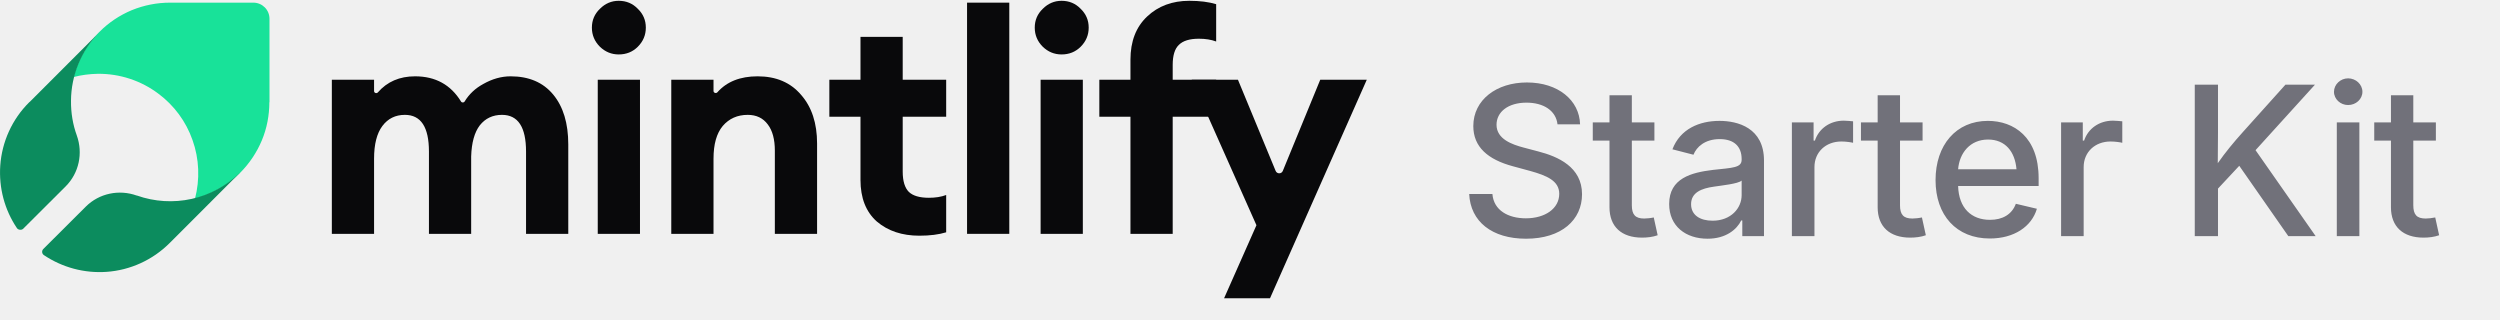
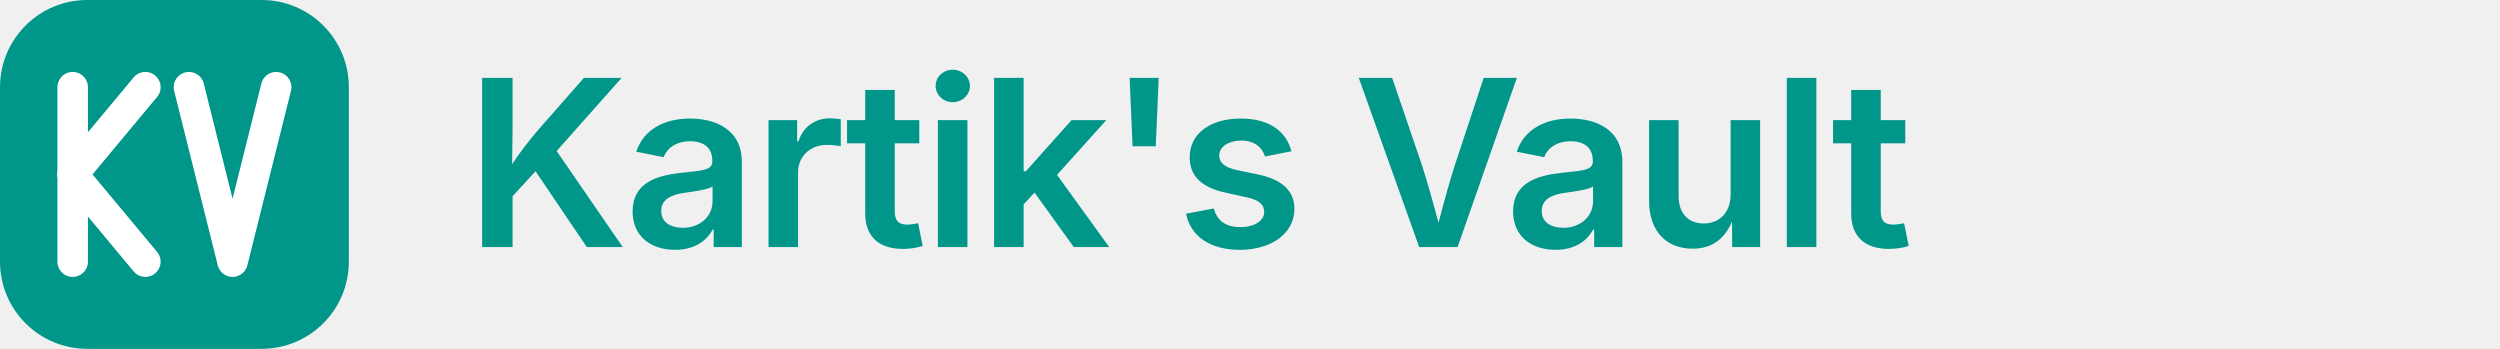
- <svg xmlns="http://www.w3.org/2000/svg" width="180" height="23" viewBox="0 0 180 23" fill="none">
-   <path d="M91.44 21.476H88.133L90.464 16.216L85.802 5.74H89.132L91.847 12.307C91.943 12.536 92.268 12.536 92.362 12.306L95.058 5.74H98.409L91.44 21.476Z" fill="#09090B" />
-   <path d="M81.393 16.837V8.403H79.152V5.74H81.393V4.297C81.393 2.98 81.792 1.944 82.592 1.19C83.391 0.435 84.404 0.058 85.633 0.058C86.387 0.058 87.031 0.139 87.564 0.302V2.988C87.208 2.854 86.794 2.788 86.32 2.788C85.655 2.788 85.174 2.936 84.878 3.232C84.582 3.513 84.434 3.994 84.434 4.674V5.74H87.564V8.403H84.434V16.837H81.393Z" fill="#09090B" />
-   <path d="M76.433 3.92C75.915 3.92 75.463 3.735 75.079 3.365C74.694 2.98 74.502 2.521 74.502 1.989C74.502 1.456 74.694 1.005 75.079 0.635C75.463 0.25 75.915 0.058 76.433 0.058C76.98 0.058 77.438 0.25 77.809 0.635C78.193 1.005 78.386 1.456 78.386 1.989C78.386 2.521 78.193 2.98 77.809 3.365C77.438 3.735 76.98 3.92 76.433 3.92ZM74.924 16.837V5.74H77.964V16.837H74.924Z" fill="#09090B" />
-   <path d="M69.628 16.837V0.191H72.669V16.837H69.628Z" fill="#09090B" />
-   <path d="M66.194 16.97C64.951 16.97 63.93 16.63 63.131 15.949C62.347 15.254 61.955 14.255 61.955 12.953V8.403H59.713V5.74H61.955V2.655H64.995V5.74H68.125V8.403H64.995V12.354C64.995 13.034 65.143 13.523 65.439 13.819C65.735 14.1 66.216 14.24 66.882 14.24C67.355 14.24 67.769 14.174 68.125 14.04V16.726C67.592 16.889 66.948 16.97 66.194 16.97Z" fill="#09090B" />
-   <path d="M48.332 16.837V5.74H51.373V6.551C51.373 6.688 51.559 6.748 51.65 6.646C52.328 5.879 53.293 5.495 54.546 5.495C55.878 5.495 56.921 5.939 57.676 6.827C58.445 7.7 58.83 8.869 58.83 10.334V16.837H55.789V10.844C55.789 10.03 55.619 9.402 55.279 8.958C54.939 8.499 54.458 8.27 53.836 8.27C53.096 8.27 52.497 8.536 52.038 9.069C51.594 9.601 51.373 10.386 51.373 11.421V16.837H48.332Z" fill="#09090B" />
-   <path d="M44.547 3.92C44.029 3.92 43.578 3.735 43.193 3.365C42.809 2.98 42.616 2.521 42.616 1.989C42.616 1.456 42.809 1.005 43.193 0.635C43.578 0.25 44.029 0.058 44.547 0.058C45.095 0.058 45.553 0.25 45.923 0.635C46.308 1.005 46.5 1.456 46.5 1.989C46.5 2.521 46.308 2.98 45.923 3.365C45.553 3.735 45.095 3.92 44.547 3.92ZM43.038 16.837V5.74H46.079V16.837H43.038Z" fill="#09090B" />
-   <path d="M37.875 16.837V10.911C37.875 9.15 37.298 8.27 36.144 8.27C35.478 8.27 34.945 8.521 34.546 9.024C34.161 9.527 33.954 10.275 33.924 11.266V16.837H30.884V10.911C30.884 9.15 30.306 8.27 29.152 8.27C28.472 8.27 27.932 8.536 27.532 9.069C27.133 9.601 26.933 10.386 26.933 11.421V16.837H23.892V5.74H26.933V6.559C26.933 6.695 27.116 6.755 27.206 6.652C27.878 5.881 28.771 5.495 29.885 5.495C31.349 5.495 32.452 6.1 33.193 7.309C33.252 7.404 33.395 7.403 33.454 7.307C33.774 6.78 34.219 6.361 34.79 6.05C35.441 5.68 36.099 5.495 36.765 5.495C38.082 5.495 39.103 5.932 39.828 6.805C40.553 7.678 40.916 8.876 40.916 10.4V16.837H37.875Z" fill="#09090B" />
-   <path d="M19.403 7.362V1.35C19.403 0.705 18.879 0.191 18.244 0.191H12.235C11.291 0.191 10.357 0.378 9.487 0.733C8.618 1.098 7.824 1.621 7.16 2.295L7.114 2.341C6.235 3.23 5.609 4.333 5.291 5.548C5.861 5.399 6.45 5.324 7.039 5.314C8.609 5.296 10.151 5.801 11.403 6.745C12.534 7.586 13.394 8.746 13.861 10.083C14.347 11.438 14.403 12.916 14.039 14.309C15.244 13.991 16.356 13.364 17.244 12.486L17.291 12.439C17.954 11.775 18.487 10.98 18.851 10.111C19.216 9.241 19.393 8.306 19.393 7.362H19.403Z" fill="#18E299" />
-   <path d="M5.112 7.26C5.121 5.416 5.857 3.646 7.151 2.324L2.151 7.326C2.133 7.344 2.114 7.354 2.095 7.372C0.876 8.583 0.14 10.204 0.019 11.918C-0.092 13.52 0.327 15.103 1.22 16.426C1.306 16.552 1.537 16.593 1.667 16.472L4.73 13.417C5.689 12.458 5.987 11.033 5.531 9.757C5.242 8.965 5.103 8.117 5.112 7.26Z" fill="#0C8C5E" />
-   <path d="M17.262 12.44C16.303 13.38 15.102 14.032 13.799 14.321C12.486 14.61 11.127 14.526 9.861 14.079C9.861 14.079 9.851 14.079 9.842 14.079C8.567 13.622 7.142 13.921 6.183 14.871L3.12 17.926C2.99 18.056 3.009 18.27 3.167 18.373C4.489 19.258 6.072 19.686 7.673 19.574C9.386 19.453 10.997 18.717 12.216 17.497L12.263 17.451L17.262 12.449V12.44Z" fill="#0C8C5E" />
-   <text x="105" y="17" font-family="Inter, ui-sans-serif, system-ui, -apple-system, sans-serif" font-size="15" font-weight="500" fill="#71717A" letter-spacing="-0.01em">Starter Kit</text>
+ <svg xmlns="http://www.w3.org/2000/svg" width="172" height="24" viewBox="0 0 172 24" fill="none">
+   <rect x="0" y="0" width="24" height="24" rx="6" fill="#009689" />
+   <path d="M5 6V18" stroke="white" stroke-width="2.1" stroke-linecap="round" />
+   <path d="M5 12L10 6" stroke="white" stroke-width="2.1" stroke-linecap="round" />
+   <path d="M5 12L10 18" stroke="white" stroke-width="2.1" stroke-linecap="round" />
+   <path d="M13 6L16 18L19 6" stroke="white" stroke-width="2.1" stroke-linecap="round" stroke-linejoin="round" />
+   <text x="32" y="17" font-family="Inter, ui-sans-serif, system-ui, -apple-system, sans-serif" font-size="16" font-weight="600" fill="#009689" letter-spacing="-0.02em">Kartik's Vault</text>
</svg>
